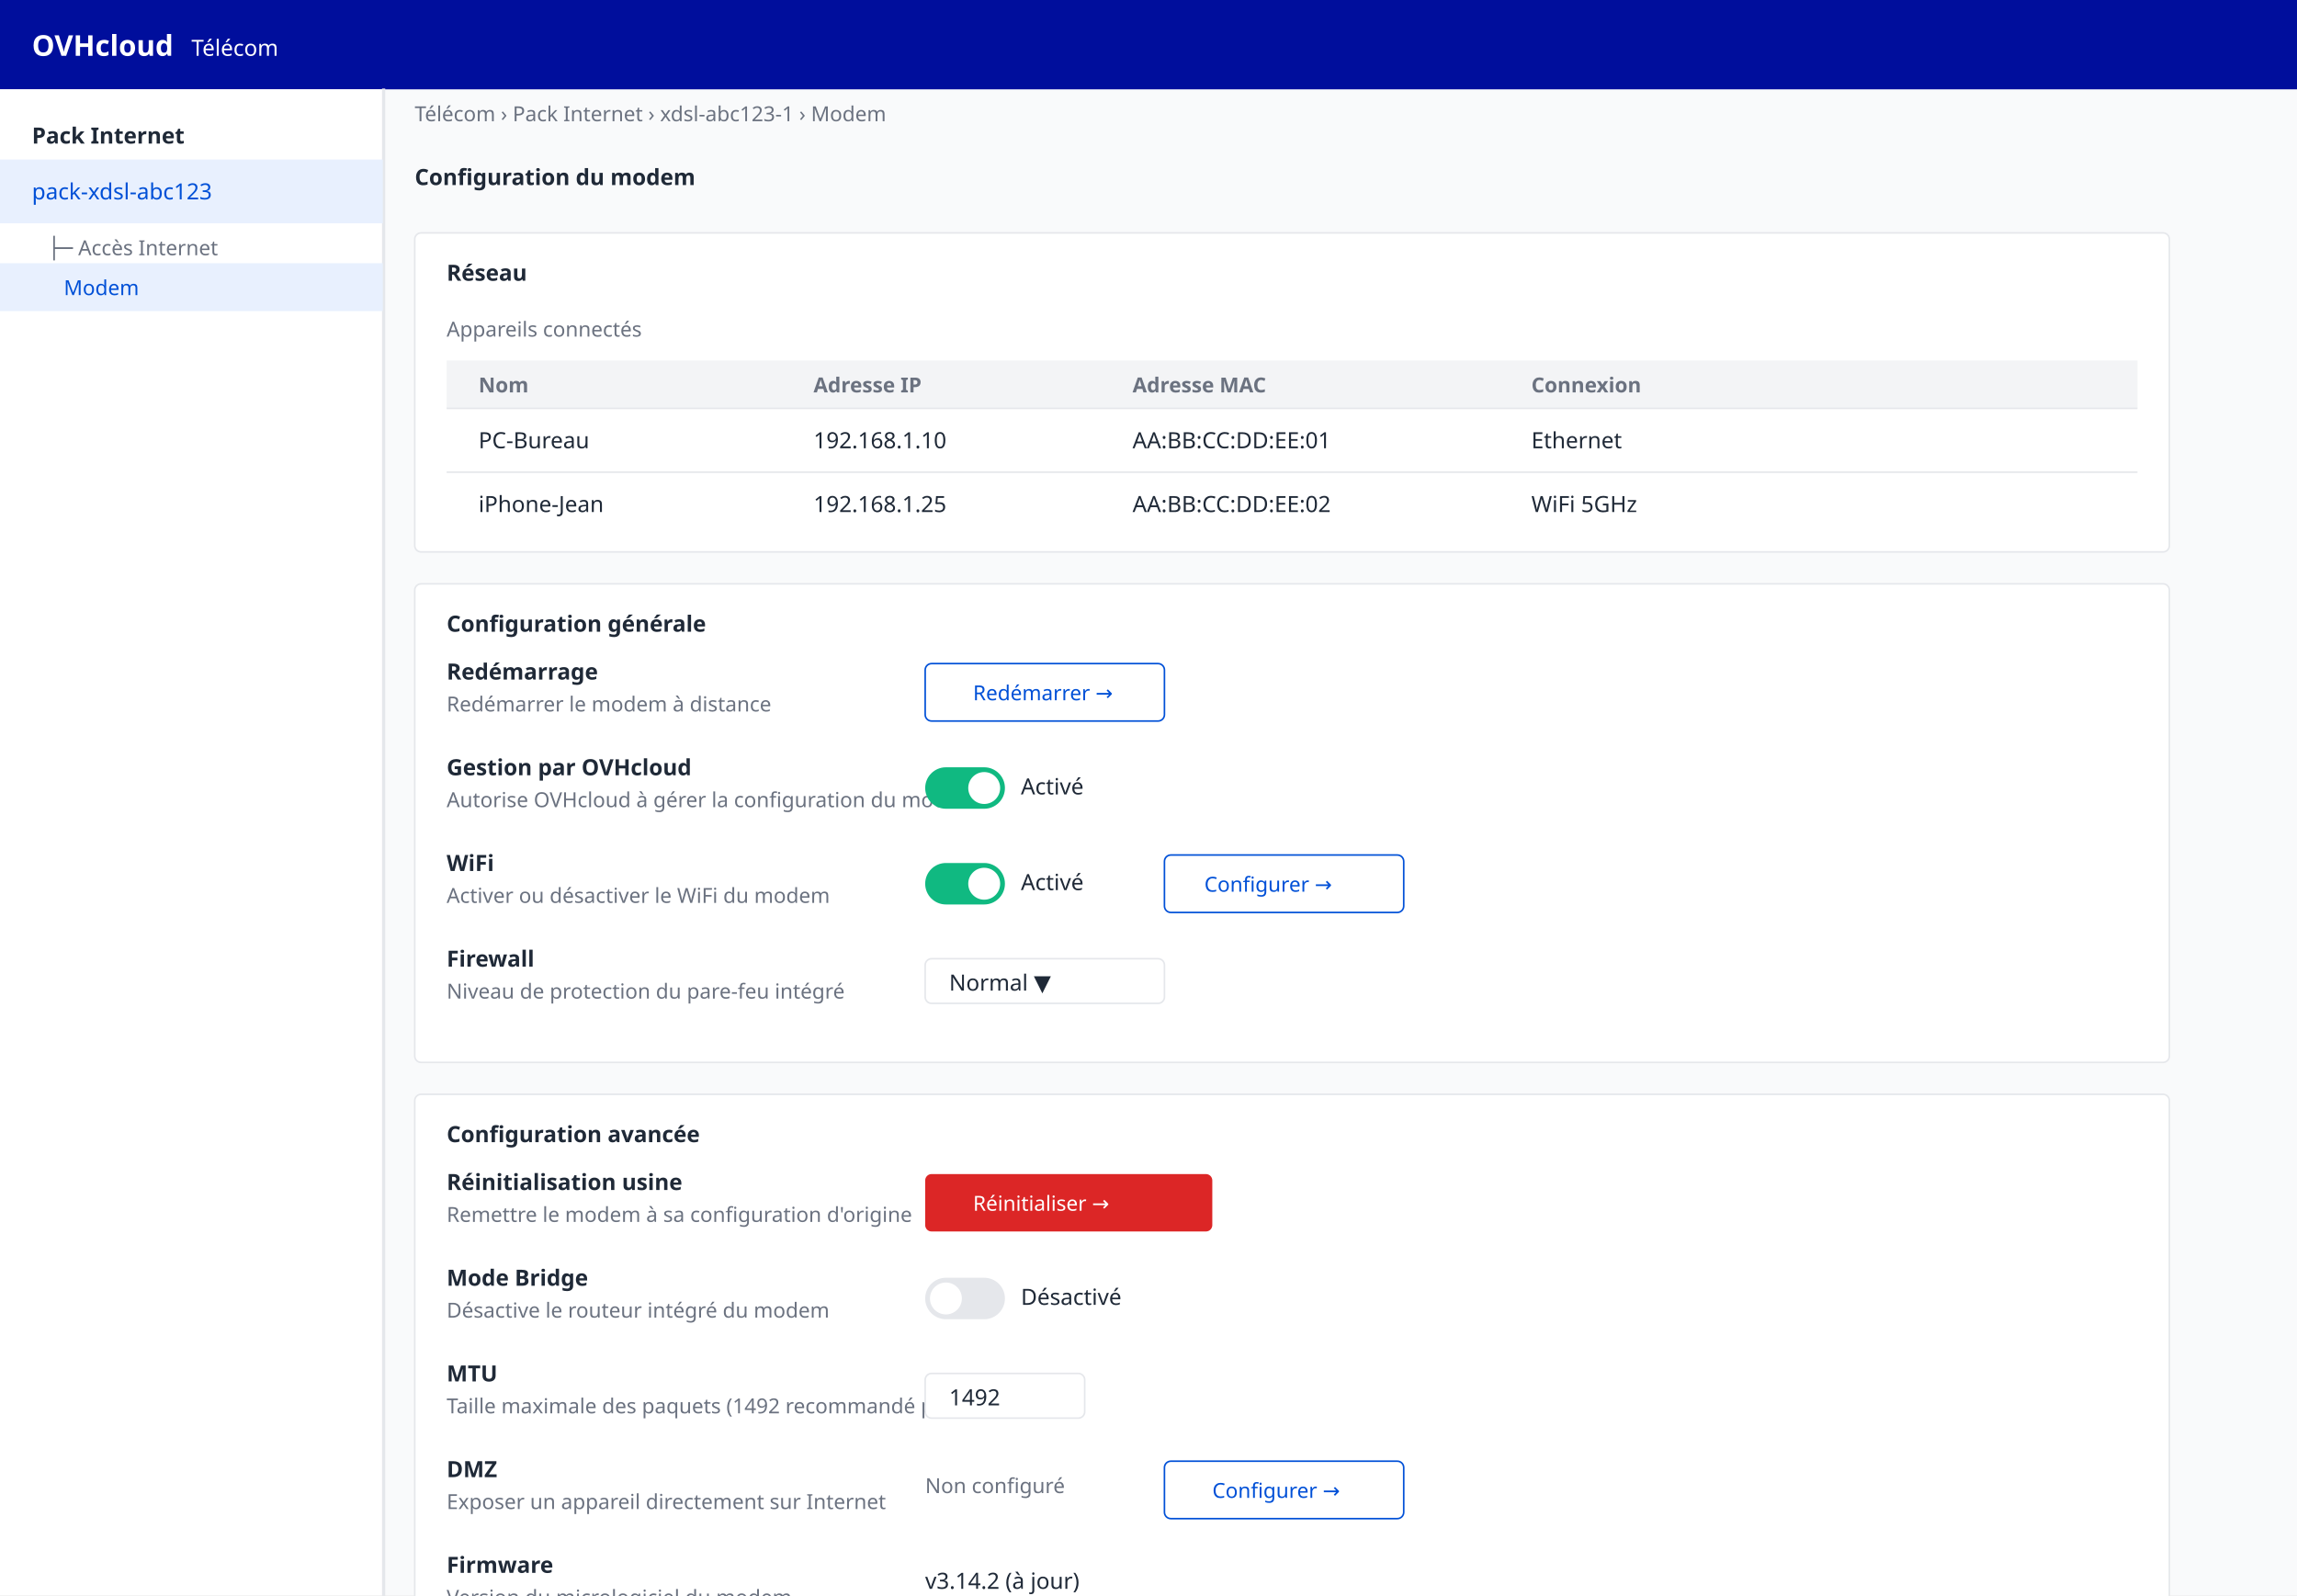
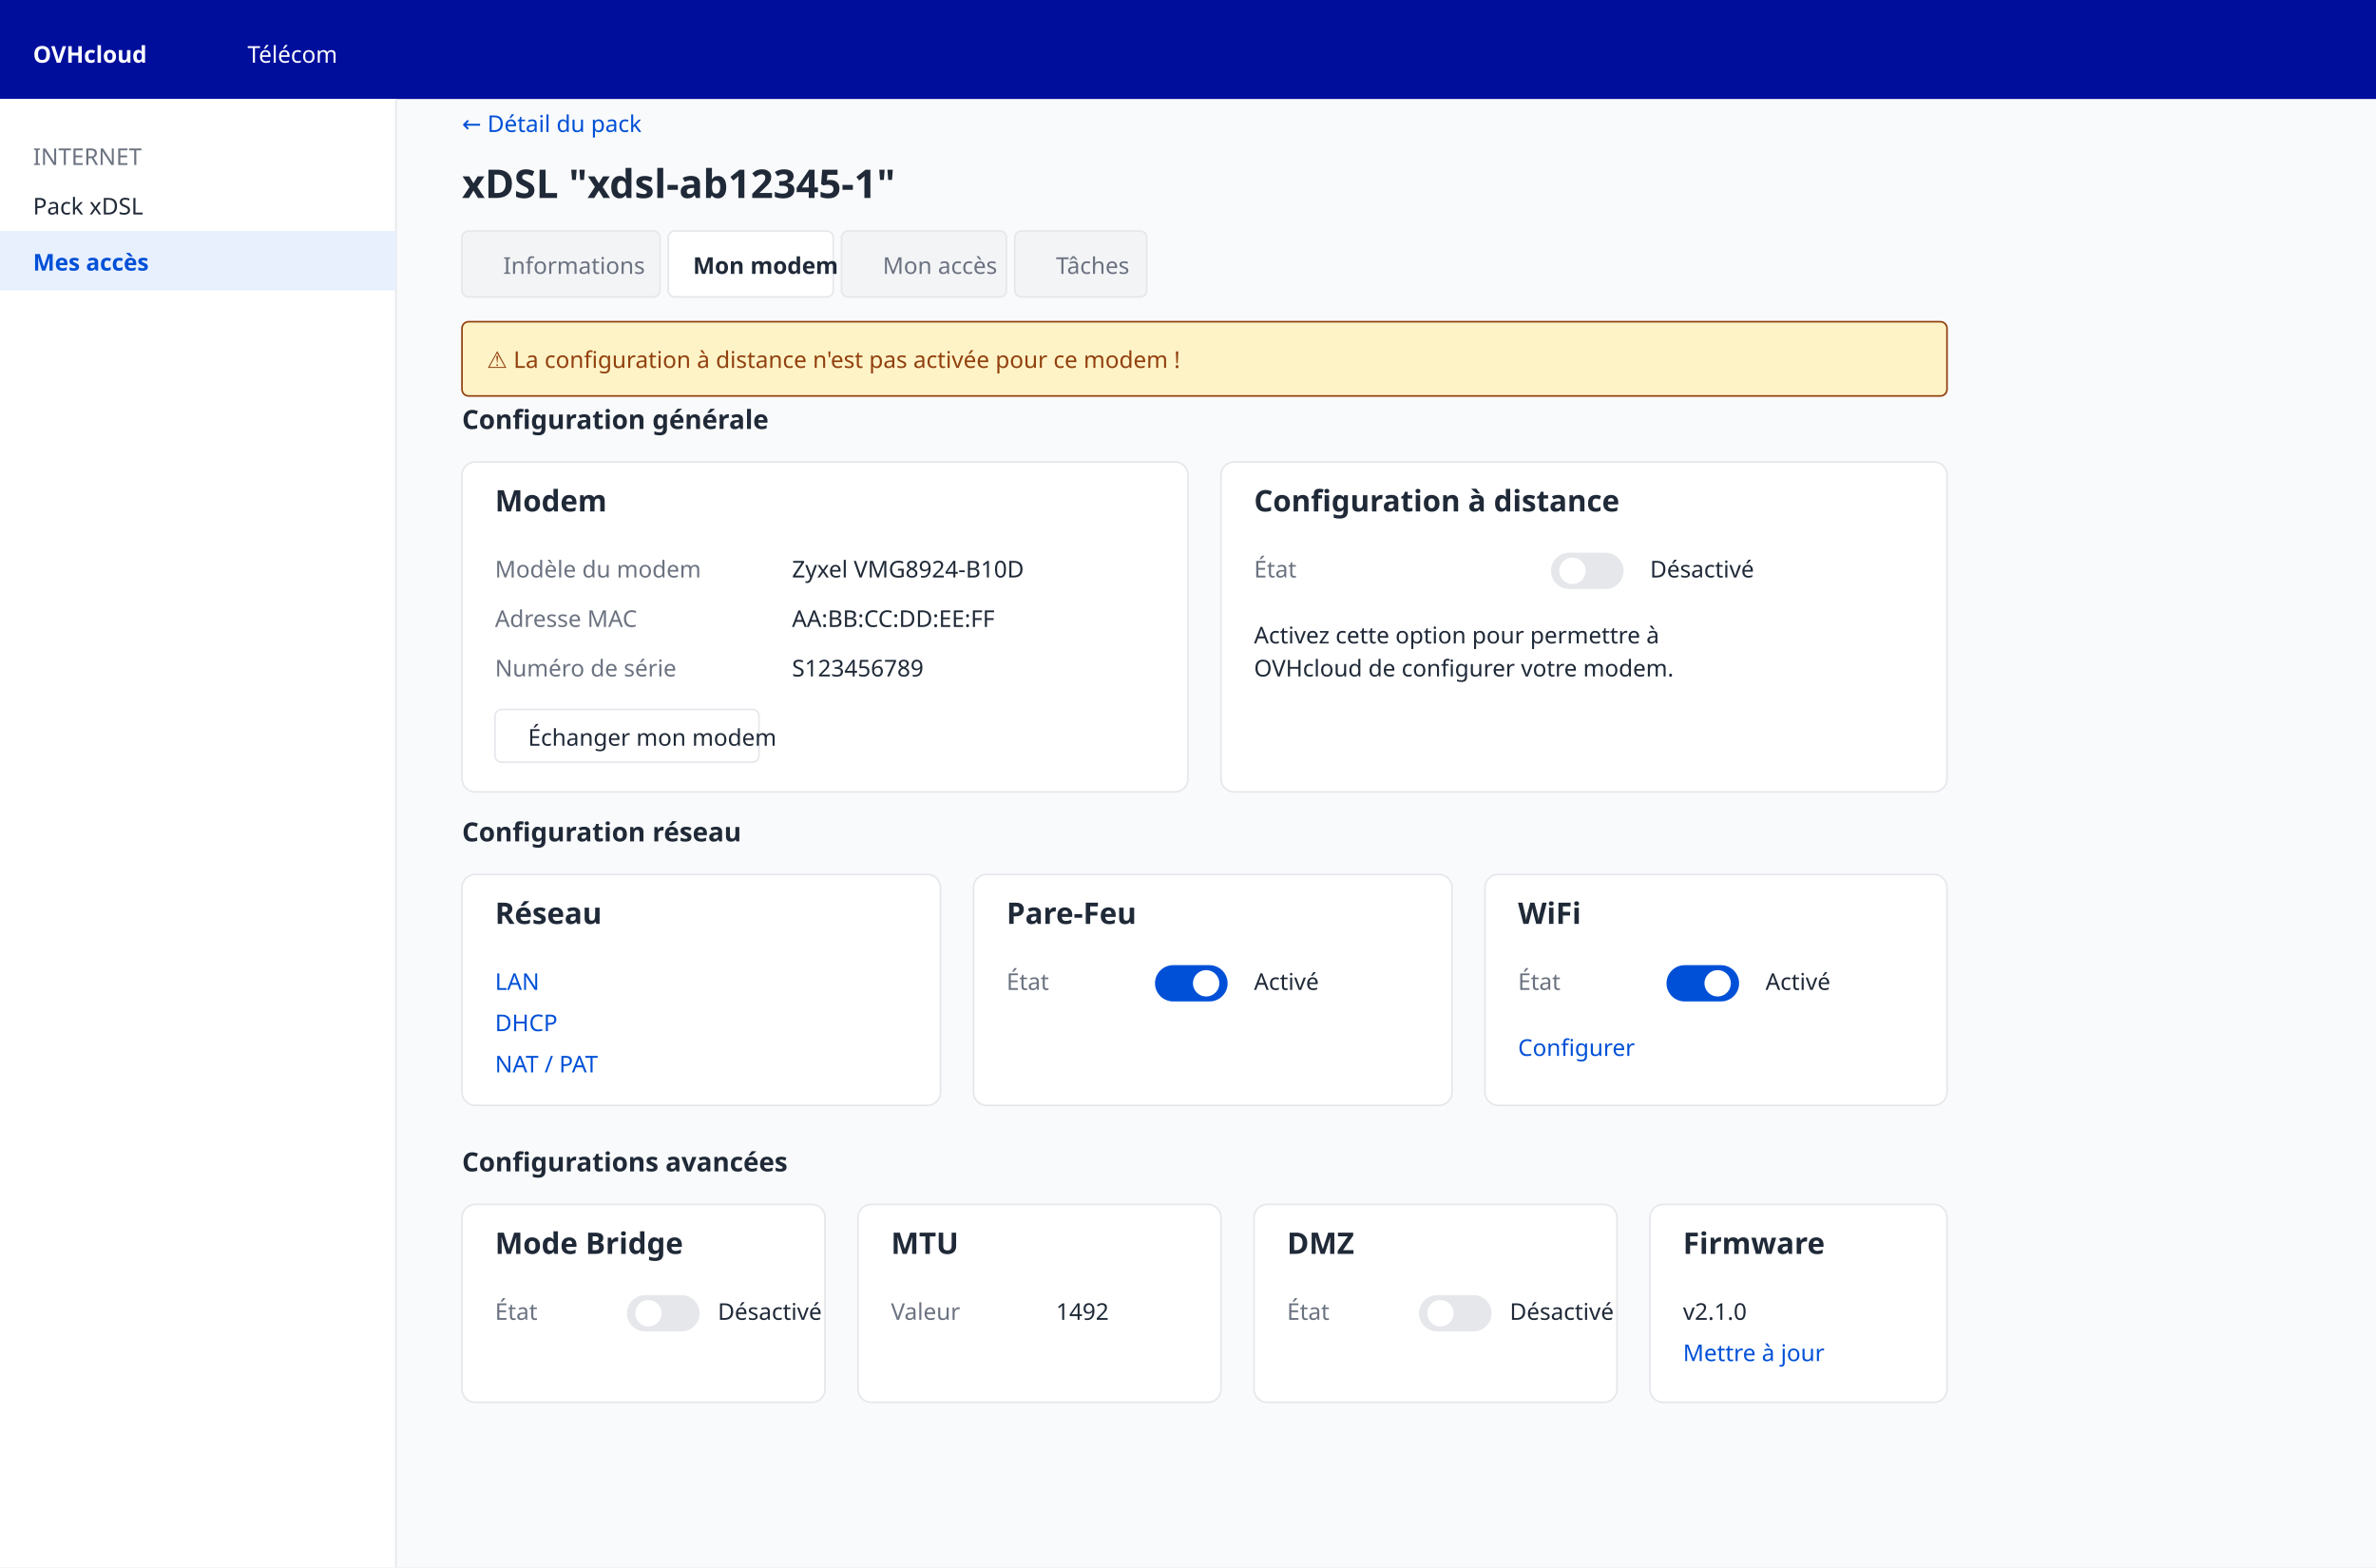
- <svg xmlns="http://www.w3.org/2000/svg" viewBox="0 0 1440 1000" width="1440" height="1000">
+ <svg xmlns="http://www.w3.org/2000/svg" viewBox="0 0 1440 950" width="1440" height="950">
  <defs>
    <style>
-       .bg-header { fill: #000E9C; }
      .bg-muted { fill: #F9FAFB; }
      .bg-white { fill: #FFFFFF; }
+       .bg-header { fill: #000E9C; }
      .bg-primary { fill: #0050D7; }
-       .bg-success { fill: #10B981; }
      .bg-warning { fill: #FEF3C7; }
      .text-body { font-family: 'Source Sans Pro', sans-serif; font-size: 14px; fill: #1F2937; }
-       .text-muted { font-family: 'Source Sans Pro', sans-serif; font-size: 13px; fill: #6B7280; }
-       .text-white { font-family: 'Source Sans Pro', sans-serif; fill: #FFFFFF; }
-       .text-primary { font-family: 'Source Sans Pro', sans-serif; fill: #0050D7; }
-       .border { stroke: #E5E7EB; stroke-width: 1; fill: none; }
+       .text-muted { font-family: 'Source Sans Pro', sans-serif; font-size: 14px; fill: #6B7280; }
+       .text-title { font-family: 'Source Sans Pro', sans-serif; font-size: 24px; font-weight: 600; fill: #1F2937; }
+       .text-subtitle { font-family: 'Source Sans Pro', sans-serif; font-size: 18px; font-weight: 600; fill: #1F2937; }
+       .text-section { font-family: 'Source Sans Pro', sans-serif; font-size: 16px; font-weight: 600; fill: #1F2937; }
+       .text-white { font-family: 'Source Sans Pro', sans-serif; font-size: 14px; fill: #FFFFFF; }
+       .text-link { font-family: 'Source Sans Pro', sans-serif; font-size: 14px; fill: #0050D7; }
+       .text-warning { font-family: 'Source Sans Pro', sans-serif; font-size: 14px; fill: #92400E; }
      .tile { fill: #FFFFFF; stroke: #E5E7EB; stroke-width: 1; }
-       .btn-secondary { fill: #FFFFFF; stroke: #0050D7; stroke-width: 1; }
-       .btn-danger { fill: #DC2626; }
-       .switch-on { fill: #10B981; }
-       .switch-off { fill: #E5E7EB; }
+       .tab-active { fill: #FFFFFF; stroke: #E5E7EB; stroke-width: 1; }
+       .tab-inactive { fill: #F3F4F6; stroke: #E5E7EB; stroke-width: 1; }
+       .toggle-on { fill: #0050D7; }
+       .toggle-off { fill: #E5E7EB; }
    </style>
  </defs>
-   <rect width="1440" height="1000" class="bg-muted" />
-   <rect width="1440" height="56" class="bg-header" />
-   <text x="20" y="35" class="text-white" font-size="18" font-weight="bold">OVHcloud</text>
-   <text x="120" y="35" class="text-white" font-size="14">Télécom</text>
-   <rect x="0" y="56" width="240" height="944" class="bg-white" />
-   <rect x="240" y="56" width="1" height="944" class="border" />
-   <text x="20" y="90" class="text-body" font-weight="bold">Pack Internet</text>
-   <rect x="0" y="100" width="240" height="40" fill="#E8F0FE" />
-   <text x="20" y="125" class="text-primary" font-size="14">pack-xdsl-abc123</text>
-   <text x="30" y="160" class="text-muted" font-size="13">├─ Accès Internet</text>
-   <rect x="0" y="165" width="240" height="30" fill="#E8F0FE" />
-   <text x="40" y="185" class="text-primary" font-size="13">Modem</text>
-   <g transform="translate(260, 76)">
-     <text x="0" y="0" class="text-muted" font-size="13">Télécom › Pack Internet › xdsl-abc123-1 › Modem</text>
-     <text x="0" y="40" class="text-body" font-size="24" font-weight="bold">Configuration du modem</text>
-     <g transform="translate(0, 70)">
-       <rect x="0" y="0" width="1100" height="200" rx="4" class="tile" />
-       <text x="20" y="30" class="text-body" font-size="18" font-weight="bold">Réseau</text>
-       <text x="20" y="65" class="text-muted" font-size="13">Appareils connectés</text>
-       <rect x="20" y="80" width="1060" height="30" fill="#F3F4F6" />
-       <text x="40" y="100" class="text-muted" font-size="12" font-weight="bold">Nom</text>
-       <text x="250" y="100" class="text-muted" font-size="12" font-weight="bold">Adresse IP</text>
-       <text x="450" y="100" class="text-muted" font-size="12" font-weight="bold">Adresse MAC</text>
-       <text x="700" y="100" class="text-muted" font-size="12" font-weight="bold">Connexion</text>
-       <line x1="20" y1="110" x2="1080" y2="110" stroke="#E5E7EB" />
-       <text x="40" y="135" class="text-body" font-size="13">PC-Bureau</text>
-       <text x="250" y="135" class="text-body" font-size="13">192.168.1.10</text>
-       <text x="450" y="135" class="text-body" font-size="13">AA:BB:CC:DD:EE:01</text>
-       <text x="700" y="135" class="text-body" font-size="13">Ethernet</text>
-       <line x1="20" y1="150" x2="1080" y2="150" stroke="#E5E7EB" />
-       <text x="40" y="175" class="text-body" font-size="13">iPhone-Jean</text>
-       <text x="250" y="175" class="text-body" font-size="13">192.168.1.25</text>
-       <text x="450" y="175" class="text-body" font-size="13">AA:BB:CC:DD:EE:02</text>
-       <text x="700" y="175" class="text-body" font-size="13">WiFi 5GHz</text>
+   <rect width="1440" height="950" class="bg-muted" />
+   <rect width="1440" height="60" class="bg-header" />
+   <text x="20" y="38" class="text-white" font-size="20" font-weight="bold">OVHcloud</text>
+   <text x="150" y="38" class="text-white">Télécom</text>
+   <rect x="0" y="60" width="240" height="890" class="bg-white" />
+   <line x1="240" y1="60" x2="240" y2="950" stroke="#E5E7EB" />
+   <text x="20" y="100" class="text-muted" font-size="12">INTERNET</text>
+   <text x="20" y="130" class="text-body">Pack xDSL</text>
+   <rect x="0" y="140" width="240" height="36" fill="#E8F0FE" />
+   <text x="20" y="164" class="text-link" font-weight="600">Mes accès</text>
+   <g transform="translate(280, 80)">
+     <text x="0" y="0" class="text-link">← Détail du pack</text>
+     <text x="0" y="40" class="text-title">xDSL "xdsl-ab12345-1"</text>
+     <g transform="translate(0, 60)">
+       <rect x="0" y="0" width="120" height="40" rx="4" class="tab-inactive" />
+       <text x="25" y="26" class="text-muted">Informations</text>
+       <rect x="125" y="0" width="100" height="40" rx="4" class="tab-active" />
+       <text x="140" y="26" class="text-body" font-weight="600">Mon modem</text>
+       <rect x="230" y="0" width="100" height="40" rx="4" class="tab-inactive" />
+       <text x="255" y="26" class="text-muted">Mon accès</text>
+       <rect x="335" y="0" width="80" height="40" rx="4" class="tab-inactive" />
+       <text x="360" y="26" class="text-muted">Tâches</text>
    </g>
-     <g transform="translate(0, 290)">
-       <rect x="0" y="0" width="1100" height="300" rx="4" class="tile" />
-       <text x="20" y="30" class="text-body" font-size="18" font-weight="bold">Configuration générale</text>
-       <g transform="translate(20, 60)">
-         <text x="0" y="0" class="text-body" font-weight="bold">Redémarrage</text>
-         <text x="0" y="20" class="text-muted" font-size="12">Redémarrer le modem à distance</text>
-         <rect x="300" y="-10" width="150" height="36" rx="4" class="btn-secondary" />
-         <text x="330" y="13" class="text-primary" font-size="13">Redémarrer →</text>
-       </g>
-       <g transform="translate(20, 120)">
-         <text x="0" y="0" class="text-body" font-weight="bold">Gestion par OVHcloud</text>
-         <text x="0" y="20" class="text-muted" font-size="12">Autorise OVHcloud à gérer la configuration du modem</text>
-         <rect x="300" y="-5" width="50" height="26" rx="13" class="switch-on" />
-         <circle cx="337" cy="8" r="10" fill="#FFFFFF" />
-         <text x="360" y="12" class="text-body" font-size="13">Activé</text>
-       </g>
-       <g transform="translate(20, 180)">
-         <text x="0" y="0" class="text-body" font-weight="bold">WiFi</text>
-         <text x="0" y="20" class="text-muted" font-size="12">Activer ou désactiver le WiFi du modem</text>
-         <rect x="300" y="-5" width="50" height="26" rx="13" class="switch-on" />
-         <circle cx="337" cy="8" r="10" fill="#FFFFFF" />
-         <text x="360" y="12" class="text-body" font-size="13">Activé</text>
-         <rect x="450" y="-10" width="150" height="36" rx="4" class="btn-secondary" />
-         <text x="475" y="13" class="text-primary" font-size="13">Configurer →</text>
-       </g>
-       <g transform="translate(20, 240)">
-         <text x="0" y="0" class="text-body" font-weight="bold">Firewall</text>
-         <text x="0" y="20" class="text-muted" font-size="12">Niveau de protection du pare-feu intégré</text>
-         <rect x="300" y="-5" width="150" height="28" rx="4" fill="#FFFFFF" stroke="#E5E7EB" />
-         <text x="315" y="15" class="text-body" font-size="13">Normal ▼</text>
-       </g>
-     </g>
-     <g transform="translate(0, 610)">
-       <rect x="0" y="0" width="1100" height="350" rx="4" class="tile" />
-       <text x="20" y="30" class="text-body" font-size="18" font-weight="bold">Configuration avancée</text>
-       <g transform="translate(20, 60)">
-         <text x="0" y="0" class="text-body" font-weight="bold">Réinitialisation usine</text>
-         <text x="0" y="20" class="text-muted" font-size="12">Remettre le modem à sa configuration d'origine</text>
-         <rect x="300" y="-10" width="180" height="36" rx="4" class="btn-danger" />
-         <text x="330" y="13" class="text-white" font-size="13">Réinitialiser →</text>
-       </g>
-       <g transform="translate(20, 120)">
-         <text x="0" y="0" class="text-body" font-weight="bold">Mode Bridge</text>
-         <text x="0" y="20" class="text-muted" font-size="12">Désactive le routeur intégré du modem</text>
-         <rect x="300" y="-5" width="50" height="26" rx="13" class="switch-off" />
-         <circle cx="313" cy="8" r="10" fill="#FFFFFF" />
-         <text x="360" y="12" class="text-body" font-size="13">Désactivé</text>
-       </g>
-       <g transform="translate(20, 180)">
-         <text x="0" y="0" class="text-body" font-weight="bold">MTU</text>
-         <text x="0" y="20" class="text-muted" font-size="12">Taille maximale des paquets (1492 recommandé pour PPPoE)</text>
-         <rect x="300" y="-5" width="100" height="28" rx="4" fill="#FFFFFF" stroke="#E5E7EB" />
-         <text x="315" y="15" class="text-body" font-size="13">1492</text>
-       </g>
-       <g transform="translate(20, 240)">
-         <text x="0" y="0" class="text-body" font-weight="bold">DMZ</text>
-         <text x="0" y="20" class="text-muted" font-size="12">Exposer un appareil directement sur Internet</text>
-         <text x="300" y="10" class="text-muted" font-size="13">Non configuré</text>
-         <rect x="450" y="-10" width="150" height="36" rx="4" class="btn-secondary" />
-         <text x="480" y="13" class="text-primary" font-size="13">Configurer →</text>
-       </g>
-       <g transform="translate(20, 300)">
-         <text x="0" y="0" class="text-body" font-weight="bold">Firmware</text>
-         <text x="0" y="20" class="text-muted" font-size="12">Version du micrologiciel du modem</text>
-         <text x="300" y="10" class="text-body" font-size="13">v3.14.2 (à jour)</text>
-       </g>
+     <rect x="0" y="115" width="900" height="45" rx="4" class="bg-warning" stroke="#92400E" />
+     <text x="15" y="143" class="text-warning">⚠️ La configuration à distance n'est pas activée pour ce modem !</text>
+     <g transform="translate(0, 180)">
+       <text x="0" y="0" class="text-section">Configuration générale</text>
+       <rect x="0" y="20" width="440" height="200" rx="8" class="tile" />
+       <text x="20" y="50" class="text-subtitle">Modem</text>
+       <text x="20" y="90" class="text-muted">Modèle du modem</text>
+       <text x="200" y="90" class="text-body">Zyxel VMG8924-B10D</text>
+       <text x="20" y="120" class="text-muted">Adresse MAC</text>
+       <text x="200" y="120" class="text-body">AA:BB:CC:DD:EE:FF</text>
+       <text x="20" y="150" class="text-muted">Numéro de série</text>
+       <text x="200" y="150" class="text-body">S123456789</text>
+       <rect x="20" y="170" width="160" height="32" rx="4" stroke="#E5E7EB" fill="#FFFFFF" />
+       <text x="40" y="192" class="text-body">Échanger mon modem</text>
+       <rect x="460" y="20" width="440" height="200" rx="8" class="tile" />
+       <text x="480" y="50" class="text-subtitle">Configuration à distance</text>
+       <text x="480" y="90" class="text-muted">État</text>
+       <rect x="660" y="75" width="44" height="22" rx="11" class="toggle-off" />
+       <circle cx="673" cy="86" r="8" fill="#FFFFFF" />
+       <text x="720" y="90" class="text-body">Désactivé</text>
+       <text x="480" y="130" class="text-body" font-size="13">Activez cette option pour permettre à</text>
+       <text x="480" y="150" class="text-body" font-size="13">OVHcloud de configurer votre modem.</text>
+       <text x="0" y="250" class="text-section">Configuration réseau</text>
+       <rect x="0" y="270" width="290" height="140" rx="8" class="tile" />
+       <text x="20" y="300" class="text-subtitle">Réseau</text>
+       <text x="20" y="340" class="text-link">LAN</text>
+       <text x="20" y="365" class="text-link">DHCP</text>
+       <text x="20" y="390" class="text-link">NAT / PAT</text>
+       <rect x="310" y="270" width="290" height="140" rx="8" class="tile" />
+       <text x="330" y="300" class="text-subtitle">Pare-Feu</text>
+       <text x="330" y="340" class="text-muted">État</text>
+       <rect x="420" y="325" width="44" height="22" rx="11" class="toggle-on" />
+       <circle cx="451" cy="336" r="8" fill="#FFFFFF" />
+       <text x="480" y="340" class="text-body">Activé</text>
+       <rect x="620" y="270" width="280" height="140" rx="8" class="tile" />
+       <text x="640" y="300" class="text-subtitle">WiFi</text>
+       <text x="640" y="340" class="text-muted">État</text>
+       <rect x="730" y="325" width="44" height="22" rx="11" class="toggle-on" />
+       <circle cx="761" cy="336" r="8" fill="#FFFFFF" />
+       <text x="790" y="340" class="text-body">Activé</text>
+       <text x="640" y="380" class="text-link">Configurer</text>
+       <text x="0" y="450" class="text-section">Configurations avancées</text>
+       <rect x="0" y="470" width="220" height="120" rx="8" class="tile" />
+       <text x="20" y="500" class="text-subtitle">Mode Bridge</text>
+       <text x="20" y="540" class="text-muted">État</text>
+       <rect x="100" y="525" width="44" height="22" rx="11" class="toggle-off" />
+       <circle cx="113" cy="536" r="8" fill="#FFFFFF" />
+       <text x="155" y="540" class="text-body">Désactivé</text>
+       <rect x="240" y="470" width="220" height="120" rx="8" class="tile" />
+       <text x="260" y="500" class="text-subtitle">MTU</text>
+       <text x="260" y="540" class="text-muted">Valeur</text>
+       <text x="360" y="540" class="text-body">1492</text>
+       <rect x="480" y="470" width="220" height="120" rx="8" class="tile" />
+       <text x="500" y="500" class="text-subtitle">DMZ</text>
+       <text x="500" y="540" class="text-muted">État</text>
+       <rect x="580" y="525" width="44" height="22" rx="11" class="toggle-off" />
+       <circle cx="593" cy="536" r="8" fill="#FFFFFF" />
+       <text x="635" y="540" class="text-body">Désactivé</text>
+       <rect x="720" y="470" width="180" height="120" rx="8" class="tile" />
+       <text x="740" y="500" class="text-subtitle">Firmware</text>
+       <text x="740" y="540" class="text-body">v2.1.0</text>
+       <text x="740" y="565" class="text-link">Mettre à jour</text>
    </g>
  </g>
</svg>
